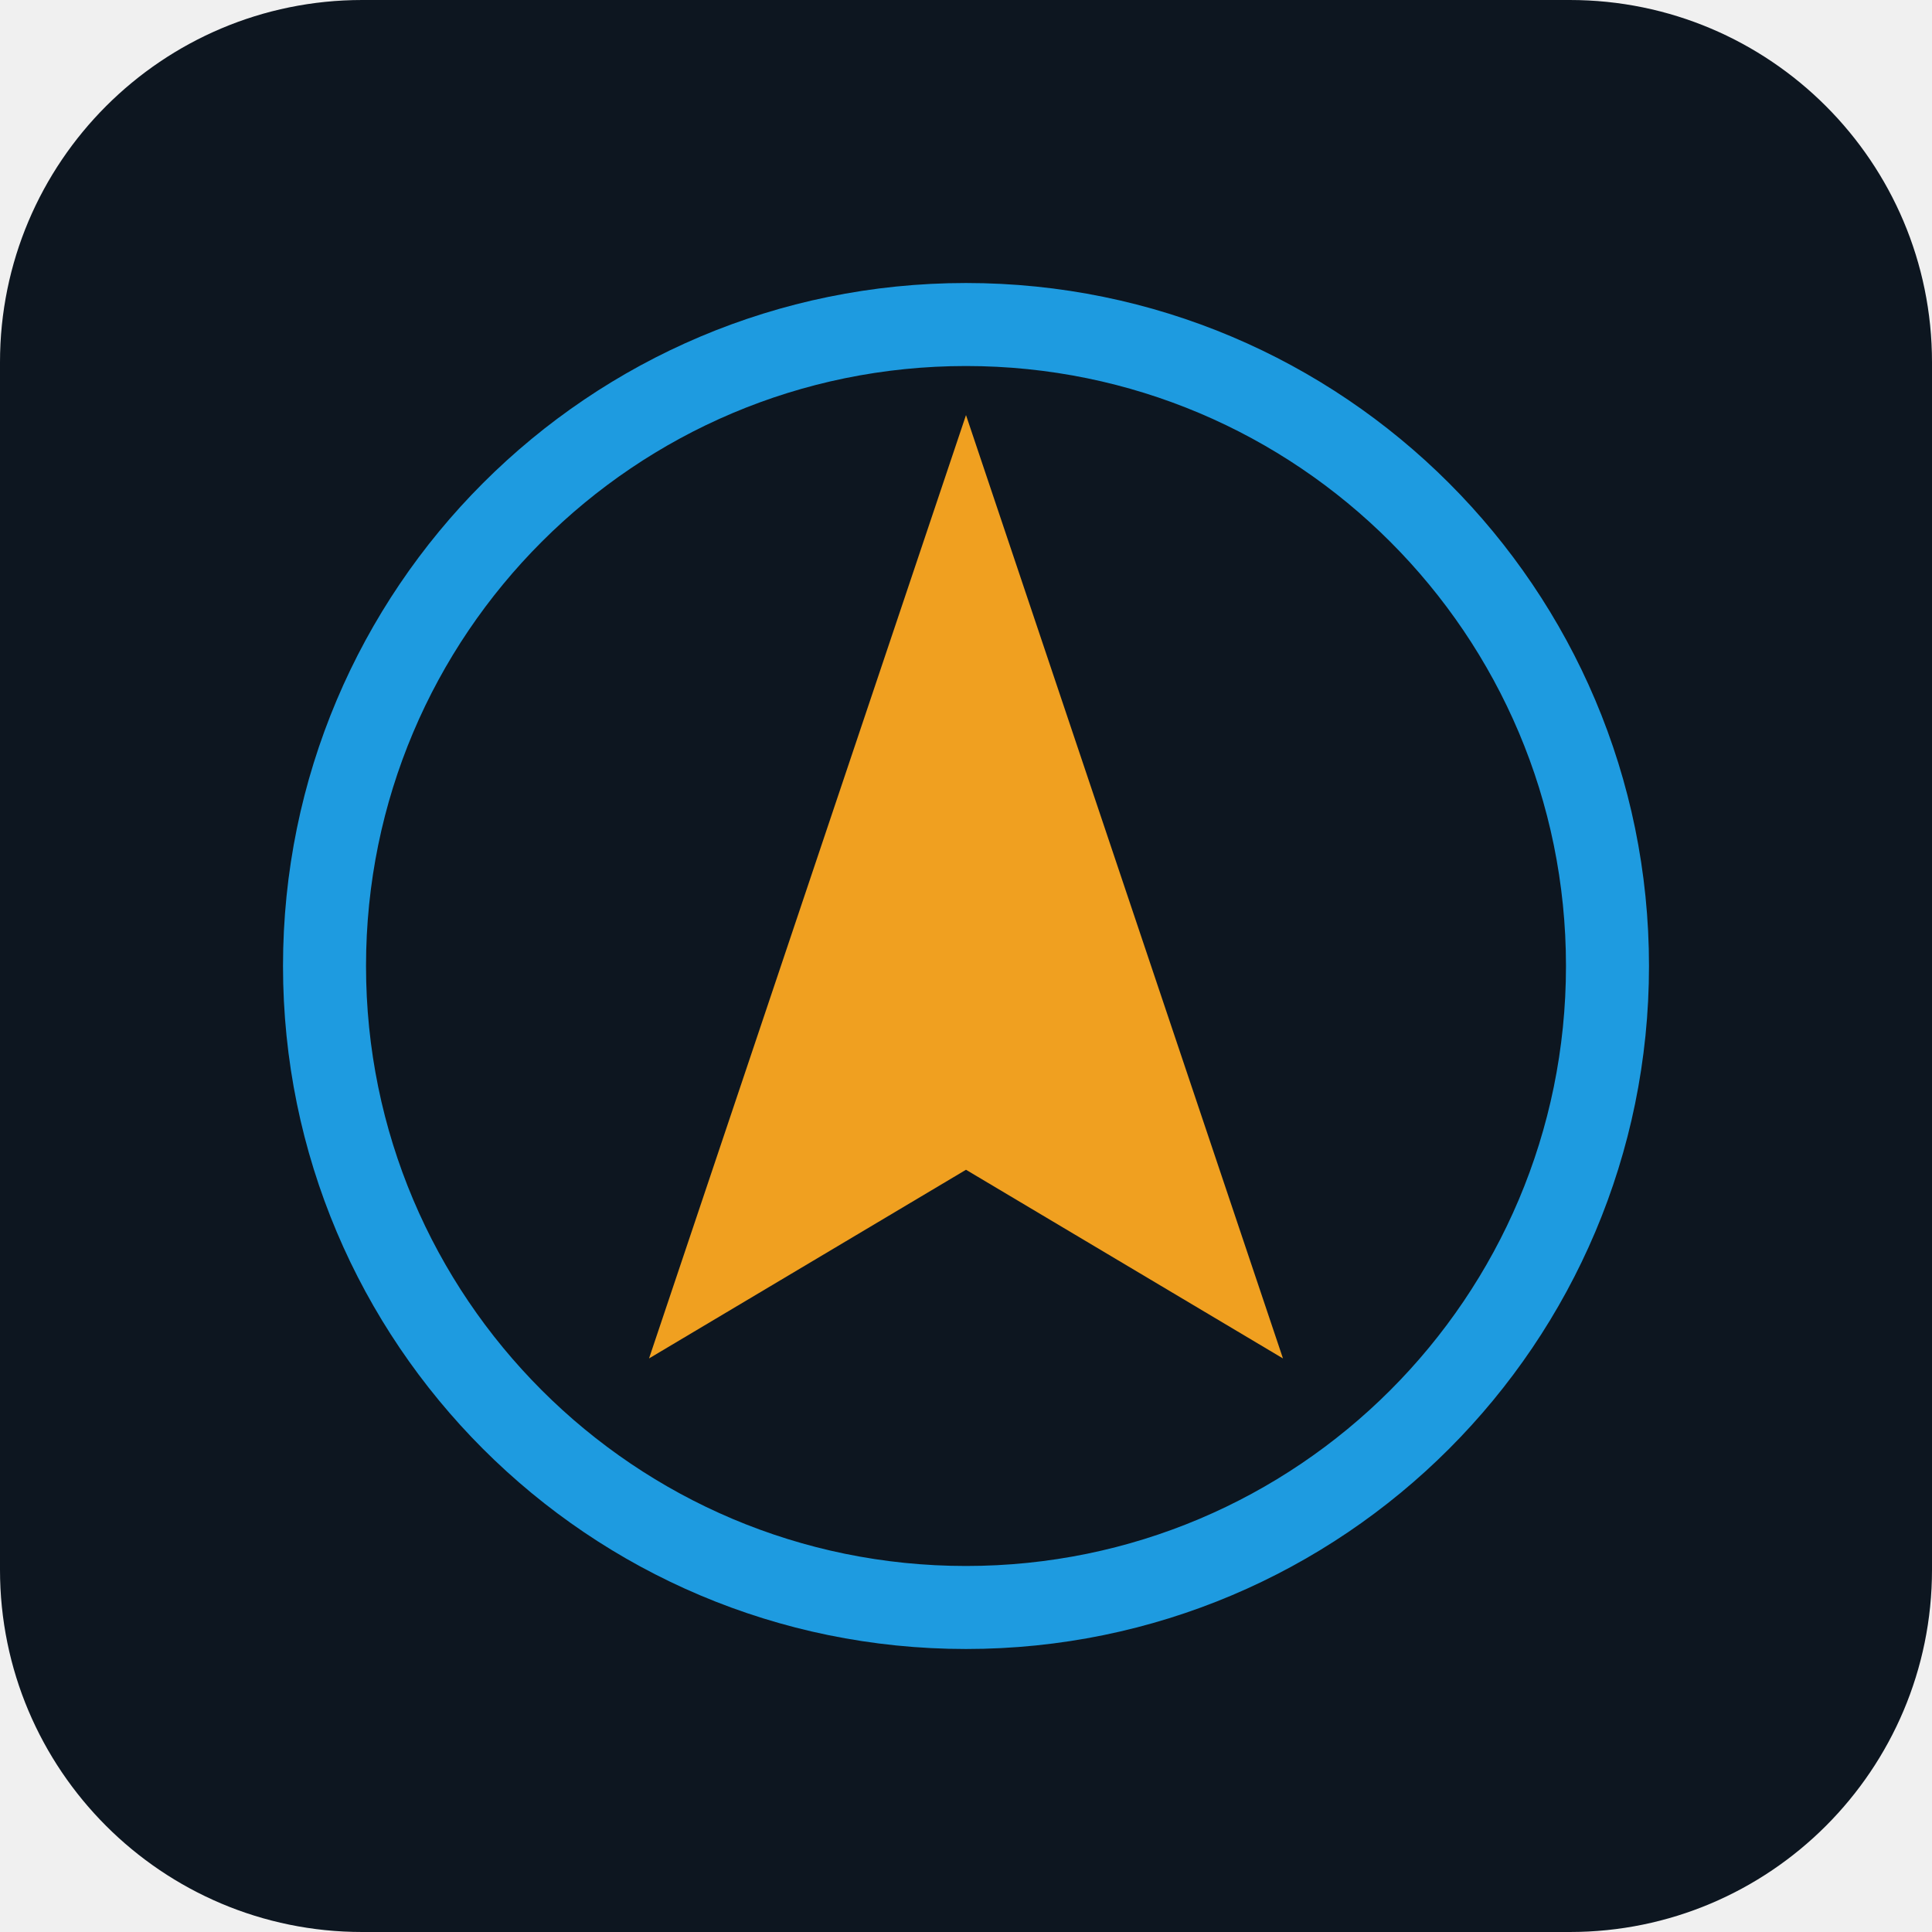
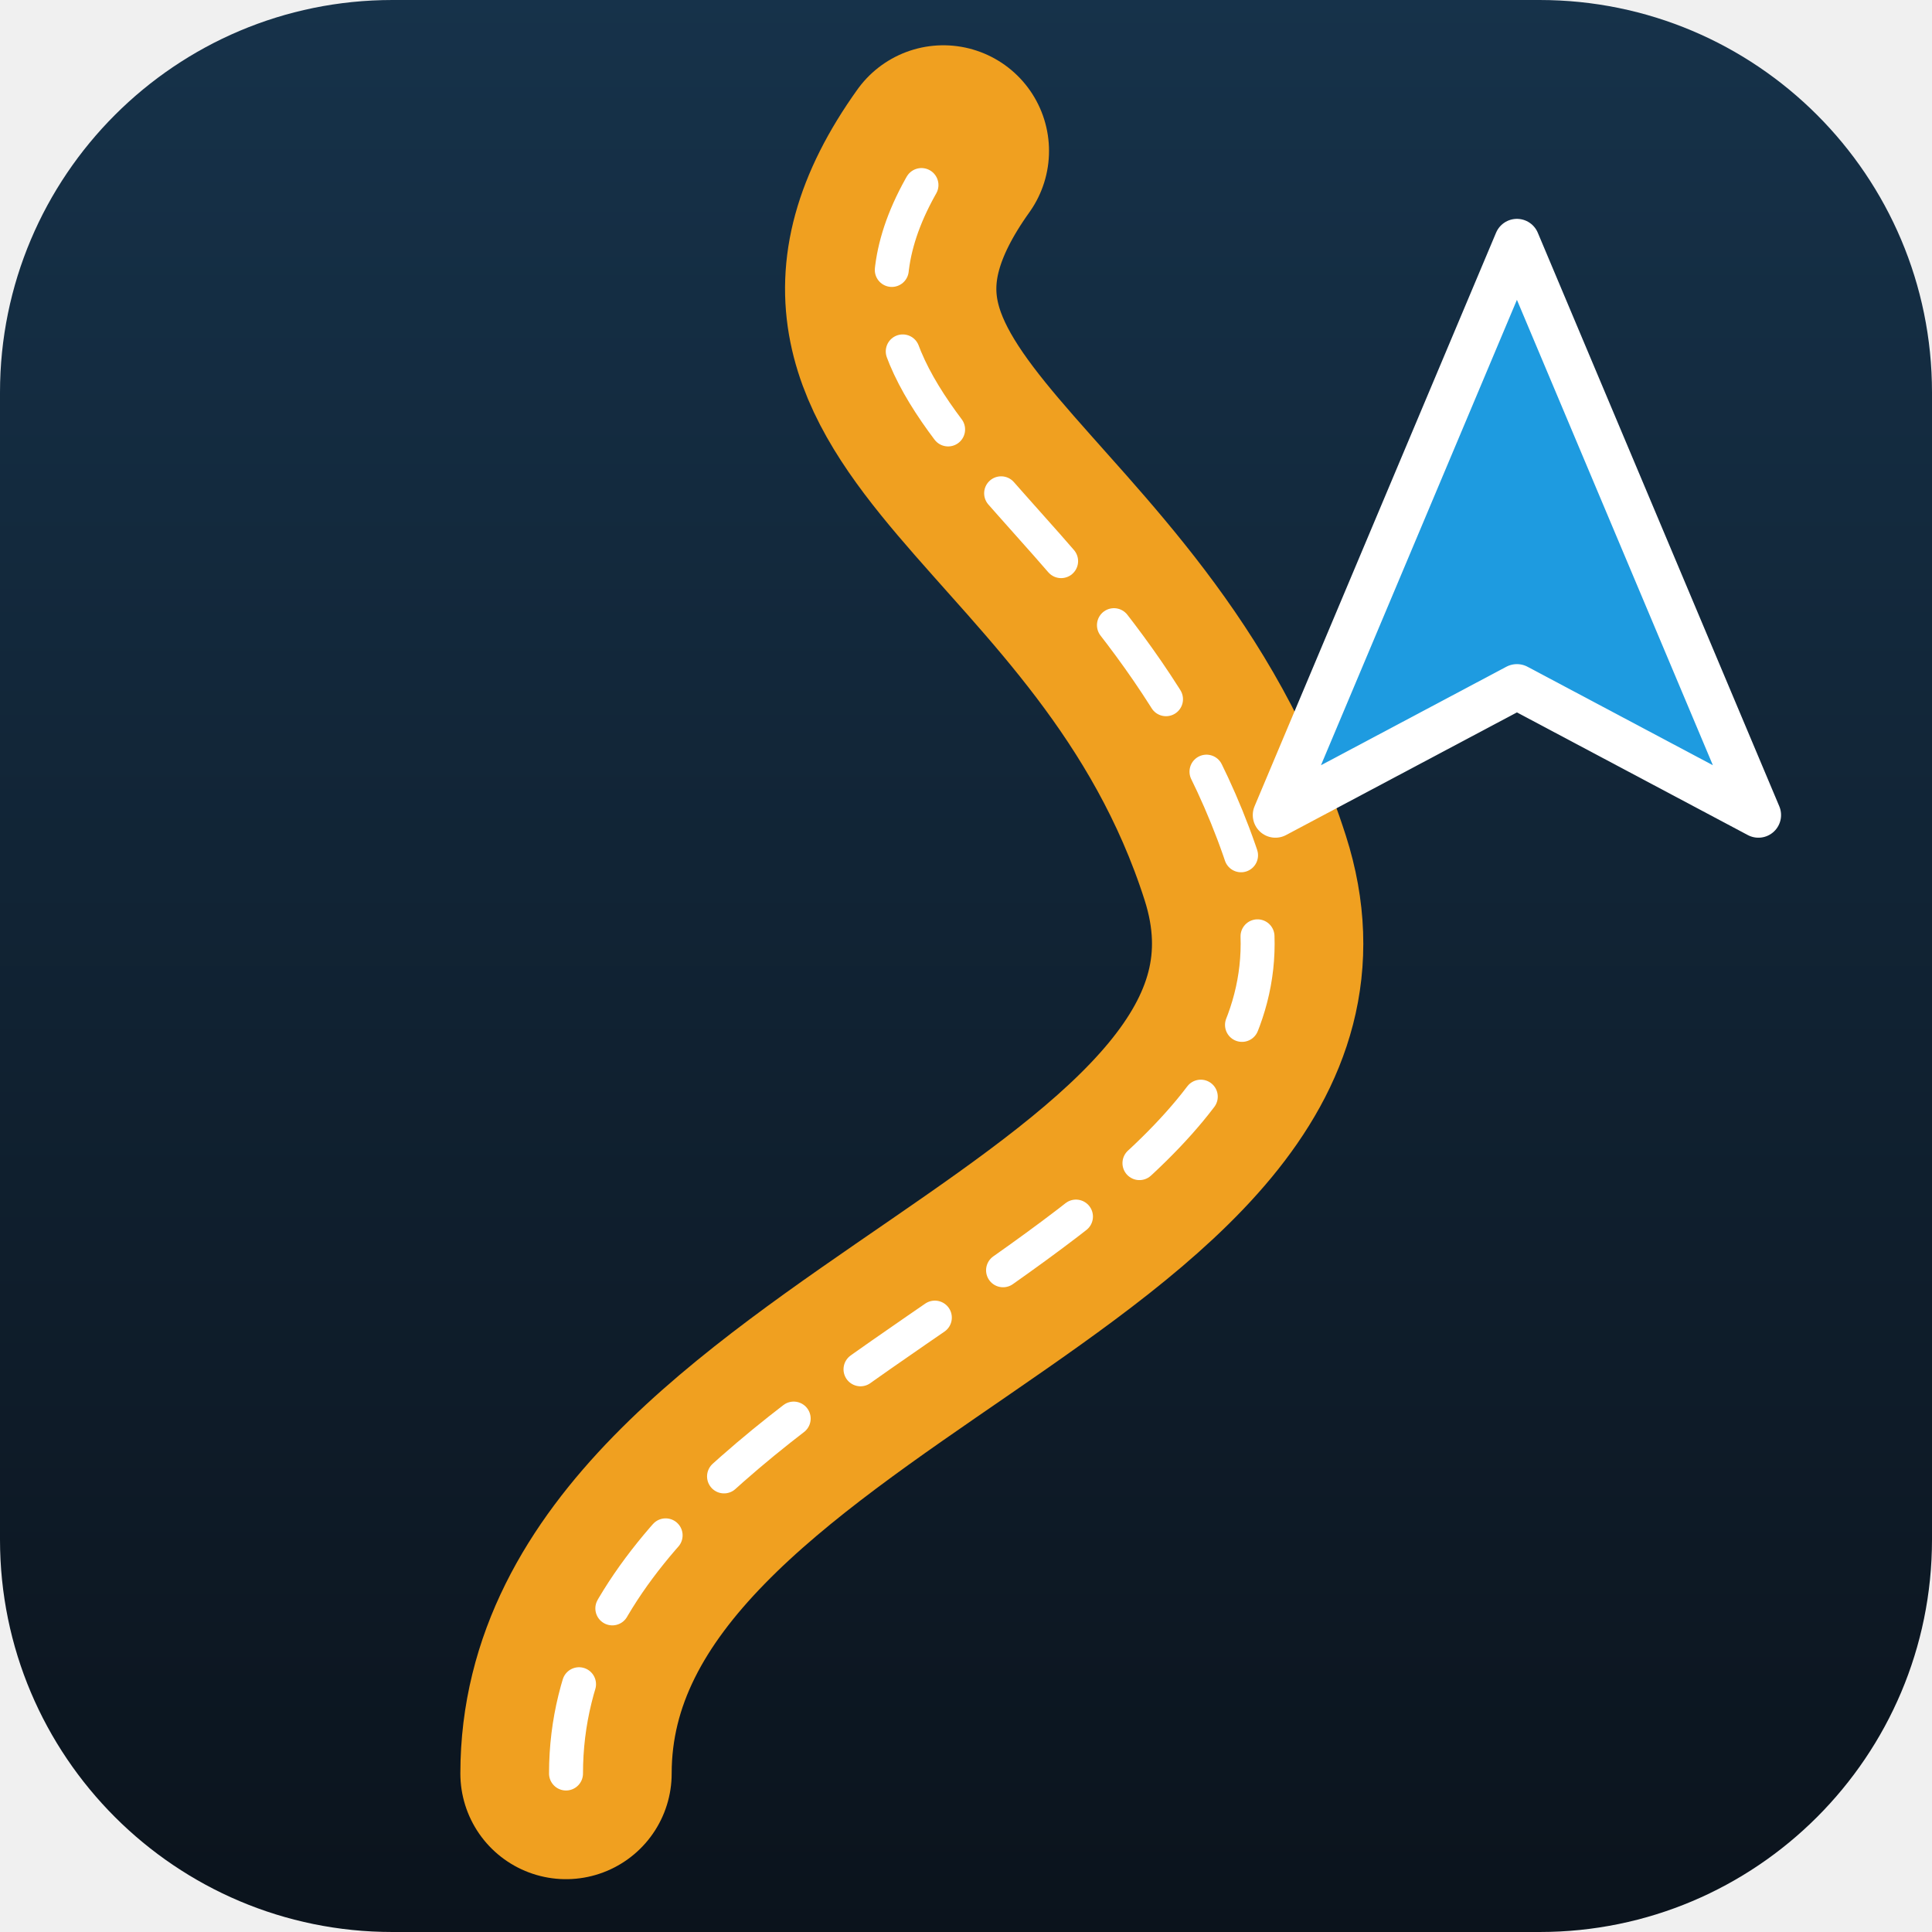
<svg xmlns="http://www.w3.org/2000/svg" viewBox="0 0 512 512">
-   <rect width="512" height="512" rx="96" fill="#0d1620" />
-   <circle cx="256" cy="256" r="170" fill="none" stroke="#1e9be0" stroke-width="22" />
-   <path d="M256 110 L340 360 L256 310 L172 360 Z" fill="#f0a020" />
+   <defs>
+     <linearGradient id="g" x1="0" y1="0" x2="0" y2="1">
+       <stop offset="0" stop-color="#16324a" />
+       <stop offset="1" stop-color="#0b131c" />
+     </linearGradient>
+   </defs>
+   <rect width="512" height="512" rx="104" fill="url(#g)" />
+   <path d="M150 470 C150 360 362 330 330 230 S200 110 250 40" fill="none" stroke="#f0a020" stroke-width="56" stroke-linecap="round" />
+   <path d="M150 470 C150 360 362 330 330 230 S200 110 250 40" fill="none" stroke="#fff" stroke-width="9" stroke-dasharray="24 22" stroke-linecap="round" />
+   <path d="M402 64 L466 216 L402 182 L338 216 Z" fill="#1e9be0" stroke="#fff" stroke-width="12" stroke-linejoin="round" />
</svg>
